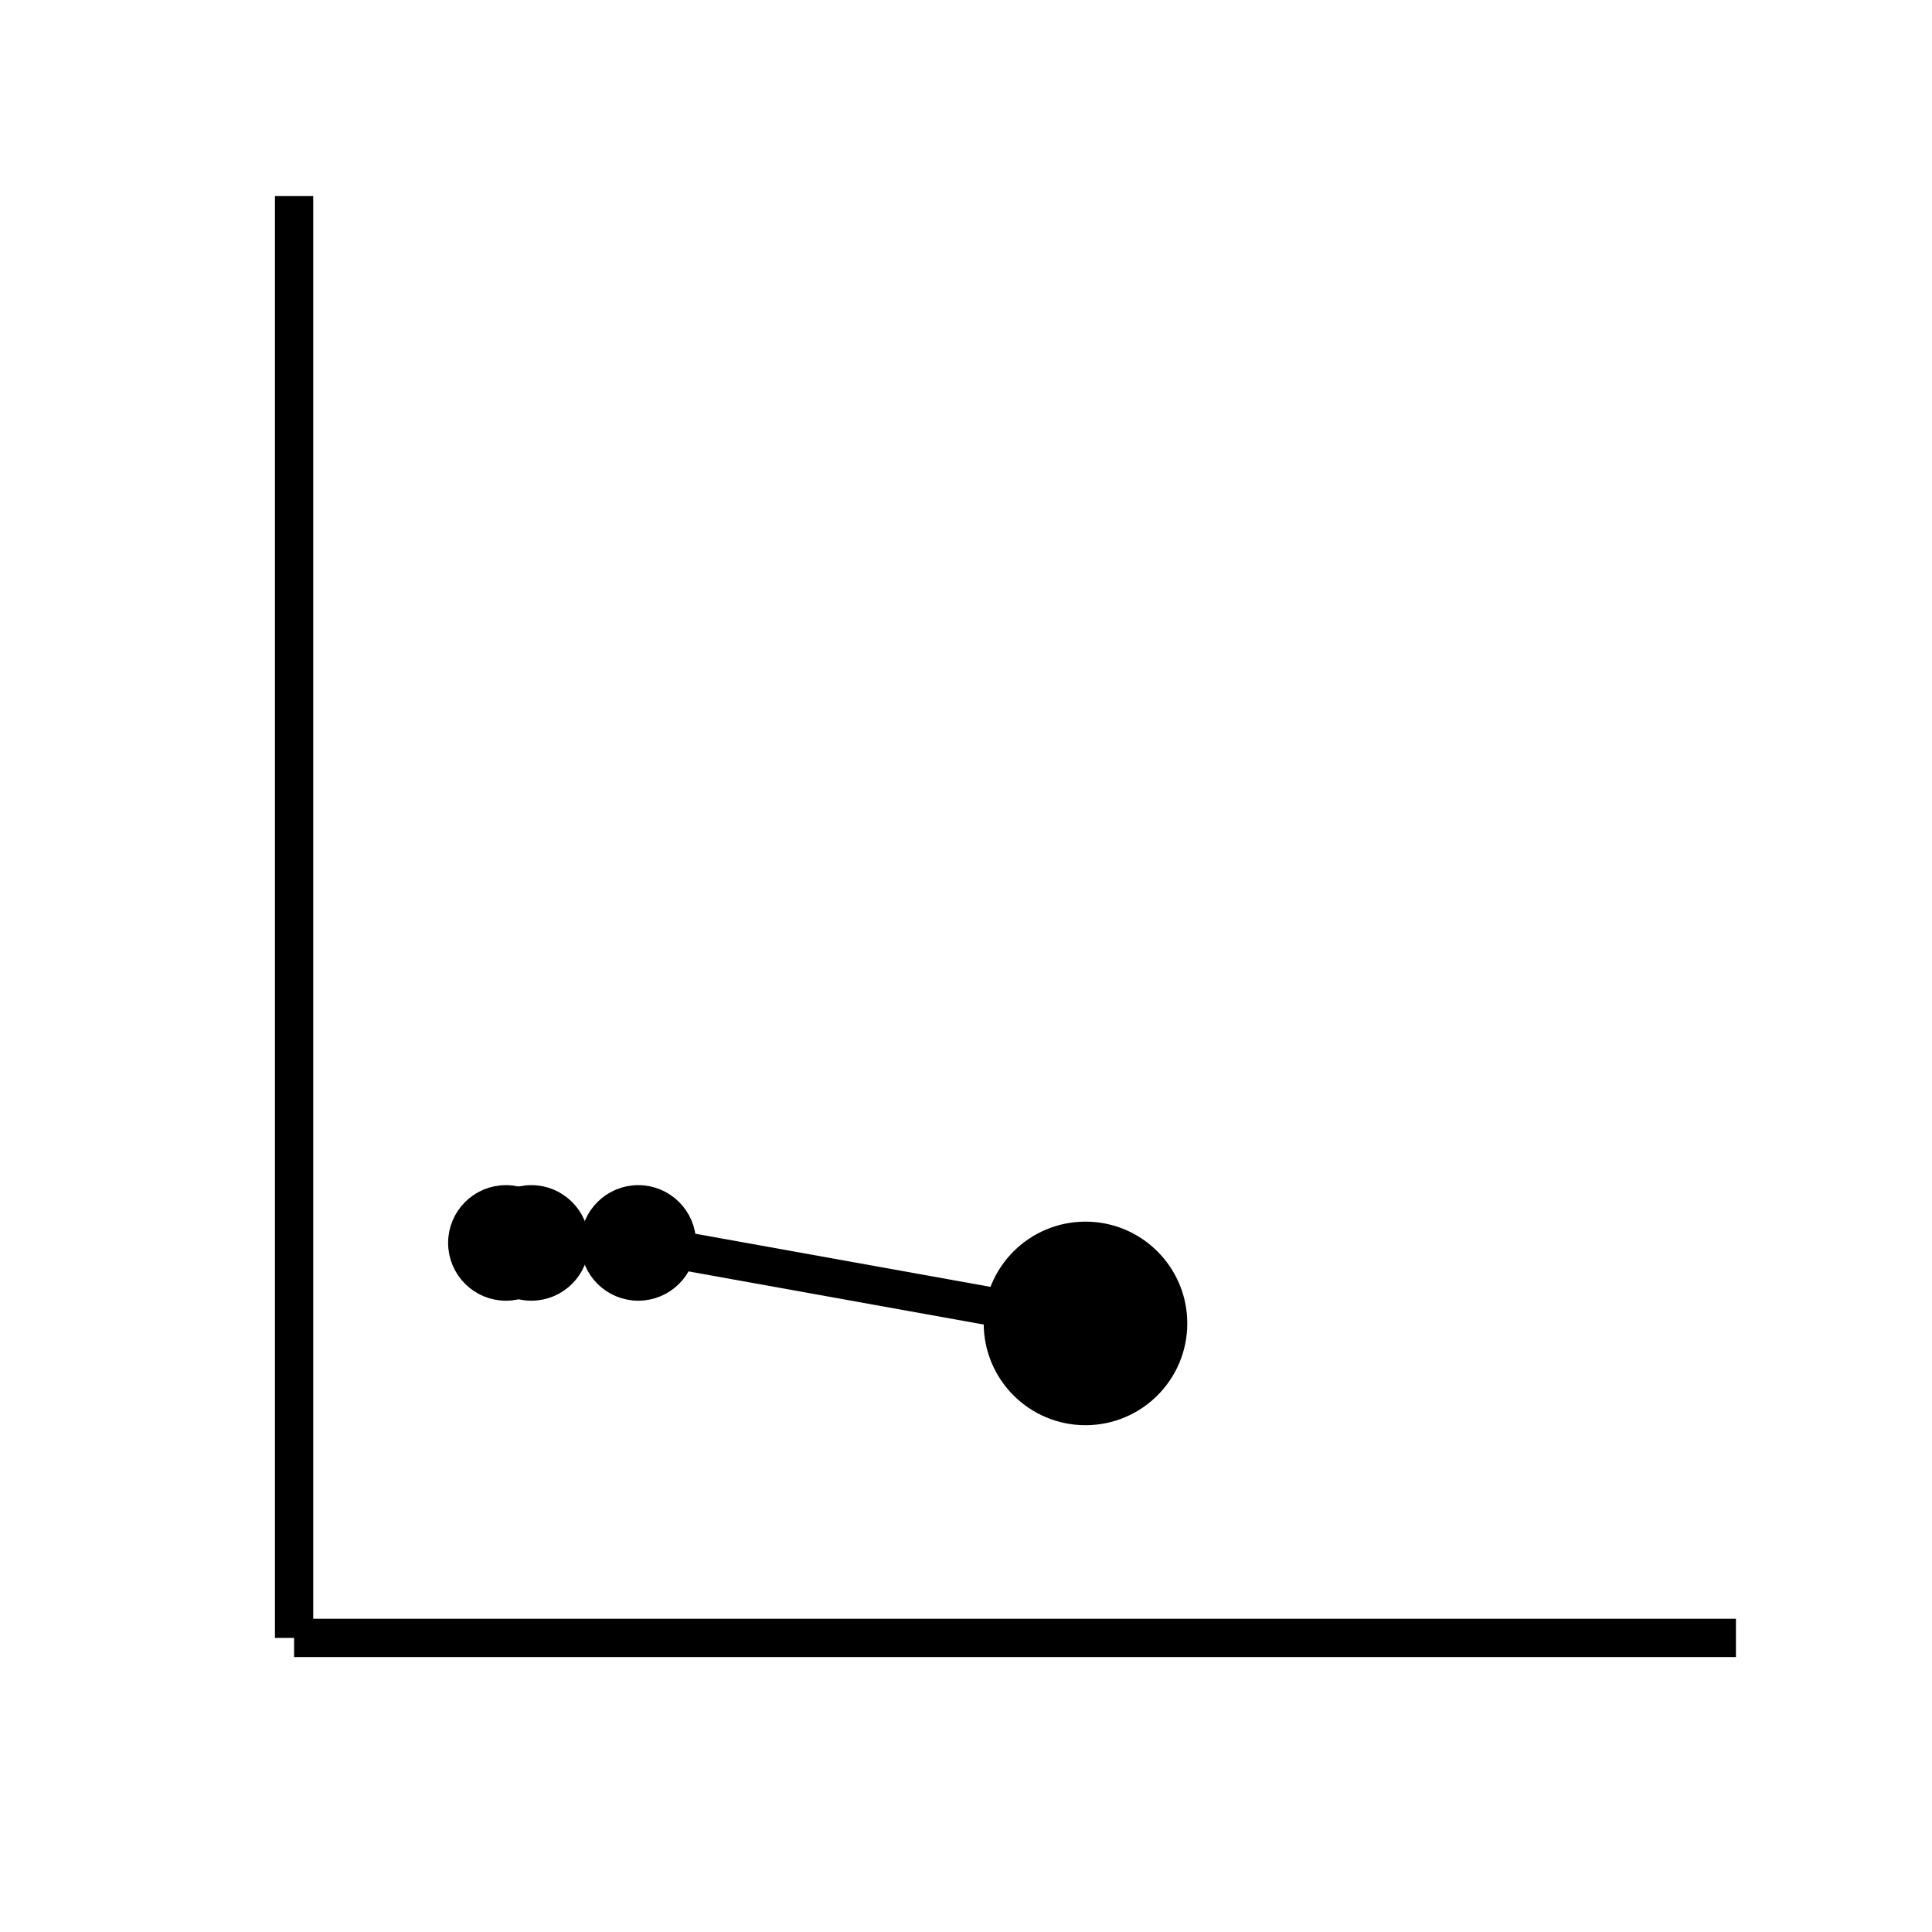
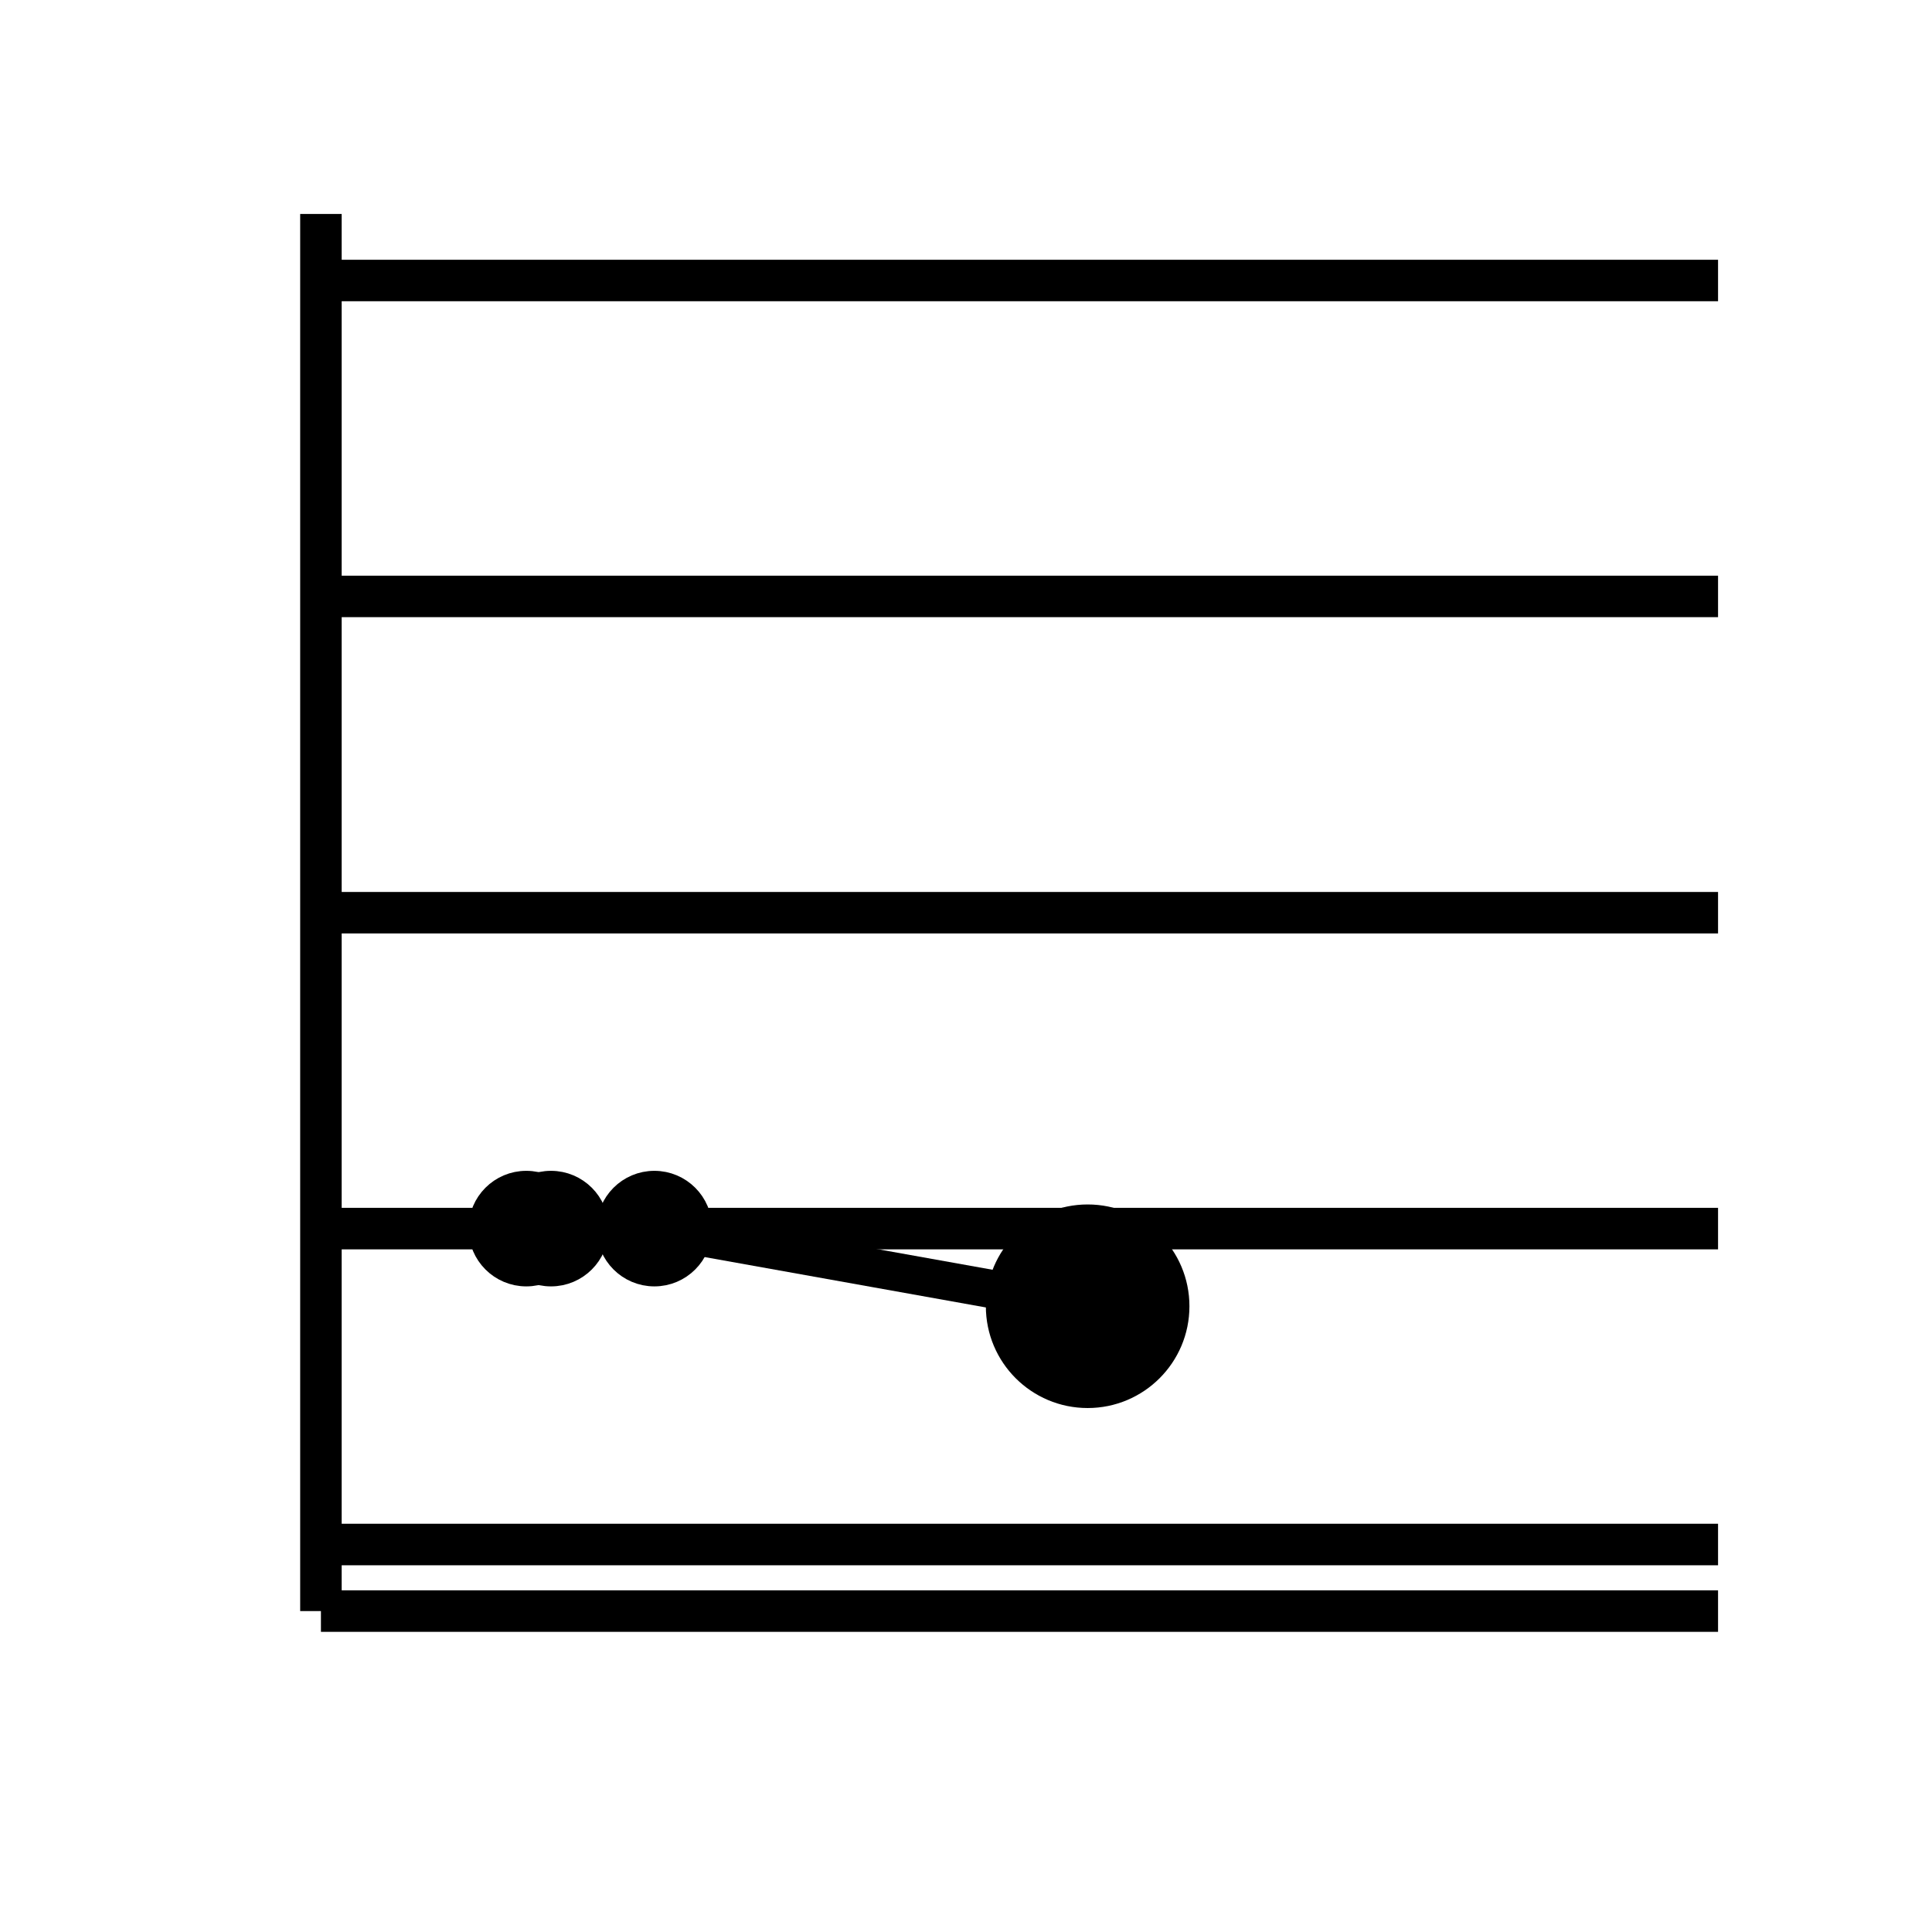
<svg xmlns="http://www.w3.org/2000/svg" viewBox="0 0 54.00 54.00">
  <defs>
    <style type="text/css">
    line, polyline, polygon, path, rect, circle {
      fill: none;
      stroke: #000000;
      stroke-linecap: round;
      stroke-linejoin: round;
      stroke-miterlimit: 10.00;
    }
  </style>
  </defs>
  <rect width="100%" height="100%" style="stroke: none; fill: #FFFFFF;" />
-   <rect x="-0" y="0.00" width="54.00" height="54.00" style="stroke-width: 1.07; stroke: #FFFFFF; fill: #FFFFFF;" />
+   <rect x="0.00" y="0.00" width="54.00" height="54.00" style="stroke-width: 1.16; stroke: #FFFFFF; fill: #FFFFFF;" />
  <defs>
-     <clipPath id="cpOC4yMnw0OC41Mnw0NS43OHw1LjQ4">
-       <rect x="8.22" y="5.48" width="40.30" height="40.30" />
+     <clipPath id="cpOC45N3w0OC4wMnw0NS4wM3w1Ljk4">
+       <rect x="8.97" y="5.98" width="39.06" height="39.06" />
    </clipPath>
  </defs>
-   <rect x="8.22" y="5.48" width="40.30" height="40.30" style="stroke-width: 1.07; stroke: none; fill: #FFFFFF;" clip-path="url(#cpOC4yMnw0OC41Mnw0NS43OHw1LjQ4)" />
-   <polyline points="14.14,34.74 14.85,34.74 17.84,34.74 30.34,36.99 " style="stroke-width: 1.07; stroke-linecap: butt; stroke: #000000; fill: none;" clip-path="url(#cpOC4yMnw0OC41Mnw0NS43OHw1LjQ4)" />
-   <circle cx="14.14" cy="34.74" r="1.26" style="stroke-width: 0.71; fill: #000000;" clip-path="url(#cpOC4yMnw0OC41Mnw0NS43OHw1LjQ4)" />
-   <circle cx="14.85" cy="34.74" r="1.26" style="stroke-width: 0.71; fill: #000000;" clip-path="url(#cpOC4yMnw0OC41Mnw0NS43OHw1LjQ4)" />
-   <circle cx="17.84" cy="34.74" r="1.26" style="stroke-width: 0.71; fill: #000000;" clip-path="url(#cpOC4yMnw0OC41Mnw0NS43OHw1LjQ4)" />
-   <circle cx="30.34" cy="36.99" r="1.26" style="stroke-width: 0.71; fill: #000000;" clip-path="url(#cpOC4yMnw0OC41Mnw0NS43OHw1LjQ4)" />
-   <circle cx="30.34" cy="36.99" r="2.49" style="stroke-width: 0.71; fill: #000000;" clip-path="url(#cpOC4yMnw0OC41Mnw0NS43OHw1LjQ4)" />
+   <rect x="8.97" y="5.98" width="39.06" height="39.06" style="stroke-width: 1.16; stroke: none; fill: #FFFFFF;" clip-path="url(#cpOC45N3w0OC4wMnw0NS4wM3w1Ljk4)" />
+   <polyline points="8.97,43.17 48.02,43.17 " style="stroke-width: 1.16; stroke: #EBEBEB; stroke-linecap: butt; stroke: #000000; fill: none;" clip-path="url(#cpOC45N3w0OC4wMnw0NS4wM3w1Ljk4)" />
+   <polyline points="8.97,34.34 48.02,34.34 " style="stroke-width: 1.16; stroke: #EBEBEB; stroke-linecap: butt; stroke: #000000; fill: none;" clip-path="url(#cpOC45N3w0OC4wMnw0NS4wM3w1Ljk4)" />
+   <polyline points="8.97,25.51 48.02,25.51 " style="stroke-width: 1.16; stroke: #EBEBEB; stroke-linecap: butt; stroke: #000000; fill: none;" clip-path="url(#cpOC45N3w0OC4wMnw0NS4wM3w1Ljk4)" />
+   <polyline points="8.97,16.67 48.02,16.67 " style="stroke-width: 1.16; stroke: #EBEBEB; stroke-linecap: butt; stroke: #000000; fill: none;" clip-path="url(#cpOC45N3w0OC4wMnw0NS4wM3w1Ljk4)" />
+   <polyline points="8.97,7.84 48.02,7.84 " style="stroke-width: 1.16; stroke: #EBEBEB; stroke-linecap: butt; stroke: #000000; fill: none;" clip-path="url(#cpOC45N3w0OC4wMnw0NS4wM3w1Ljk4)" />
+   <polyline points="14.71,34.34 15.40,34.34 18.29,34.34 30.40,36.51 " style="stroke-width: 1.07; stroke-linecap: butt; stroke: #000000; fill: none;" clip-path="url(#cpOC45N3w0OC4wMnw0NS4wM3w1Ljk4)" />
+   <circle cx="14.71" cy="34.34" r="1.26" style="stroke-width: 0.71; fill: #000000;" clip-path="url(#cpOC45N3w0OC4wMnw0NS4wM3w1Ljk4)" />
+   <circle cx="15.40" cy="34.34" r="1.26" style="stroke-width: 0.71; fill: #000000;" clip-path="url(#cpOC45N3w0OC4wMnw0NS4wM3w1Ljk4)" />
+   <circle cx="18.29" cy="34.34" r="1.26" style="stroke-width: 0.71; fill: #000000;" clip-path="url(#cpOC45N3w0OC4wMnw0NS4wM3w1Ljk4)" />
+   <circle cx="30.40" cy="36.51" r="1.26" style="stroke-width: 0.71; fill: #000000;" clip-path="url(#cpOC45N3w0OC4wMnw0NS4wM3w1Ljk4)" />
+   <circle cx="30.40" cy="36.51" r="2.49" style="stroke-width: 0.71; fill: #000000;" clip-path="url(#cpOC45N3w0OC4wMnw0NS4wM3w1Ljk4)" />
  <defs>
    <clipPath id="cpMC4wMHw1NC4wMHw1NC4wMHwwLjAw">
      <rect x="0.00" y="0.00" width="54.00" height="54.00" />
    </clipPath>
  </defs>
-   <polyline points="8.22,45.78 8.22,5.48 " style="stroke-width: 1.07; stroke-linecap: butt; stroke: #000000; fill: none;" clip-path="url(#cpMC4wMHw1NC4wMHw1NC4wMHwwLjAw)" />
-   <polyline points="8.22,45.78 48.52,45.78 " style="stroke-width: 1.07; stroke-linecap: butt; stroke: #000000; fill: none;" clip-path="url(#cpMC4wMHw1NC4wMHw1NC4wMHwwLjAw)" />
+   <polyline points="8.97,45.03 8.97,5.98 " style="stroke-width: 1.16; stroke-linecap: butt; stroke: #000000; fill: none;" clip-path="url(#cpMC4wMHw1NC4wMHw1NC4wMHwwLjAw)" />
+   <polyline points="8.97,45.03 48.02,45.03 " style="stroke-width: 1.16; stroke-linecap: butt; stroke: #000000; fill: none;" clip-path="url(#cpMC4wMHw1NC4wMHw1NC4wMHwwLjAw)" />
</svg>
